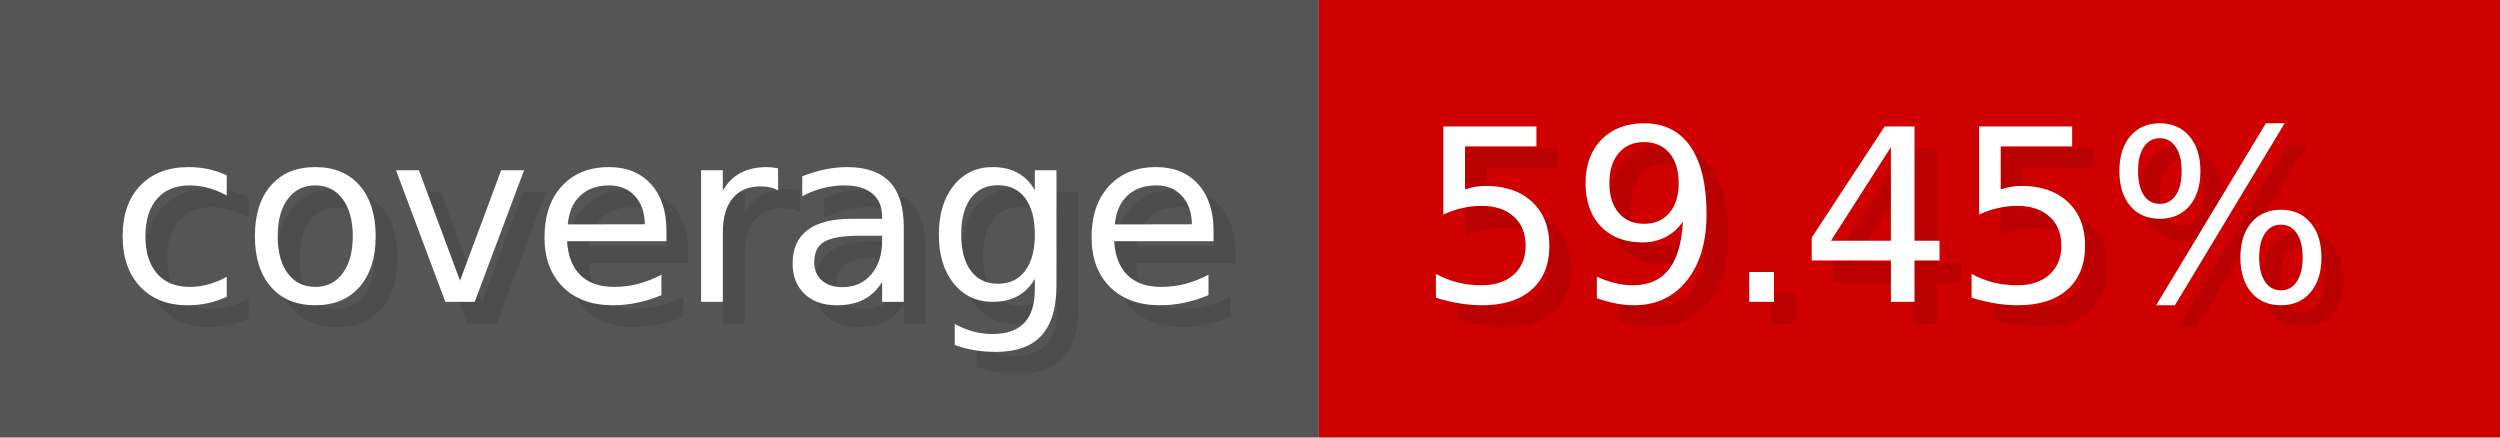
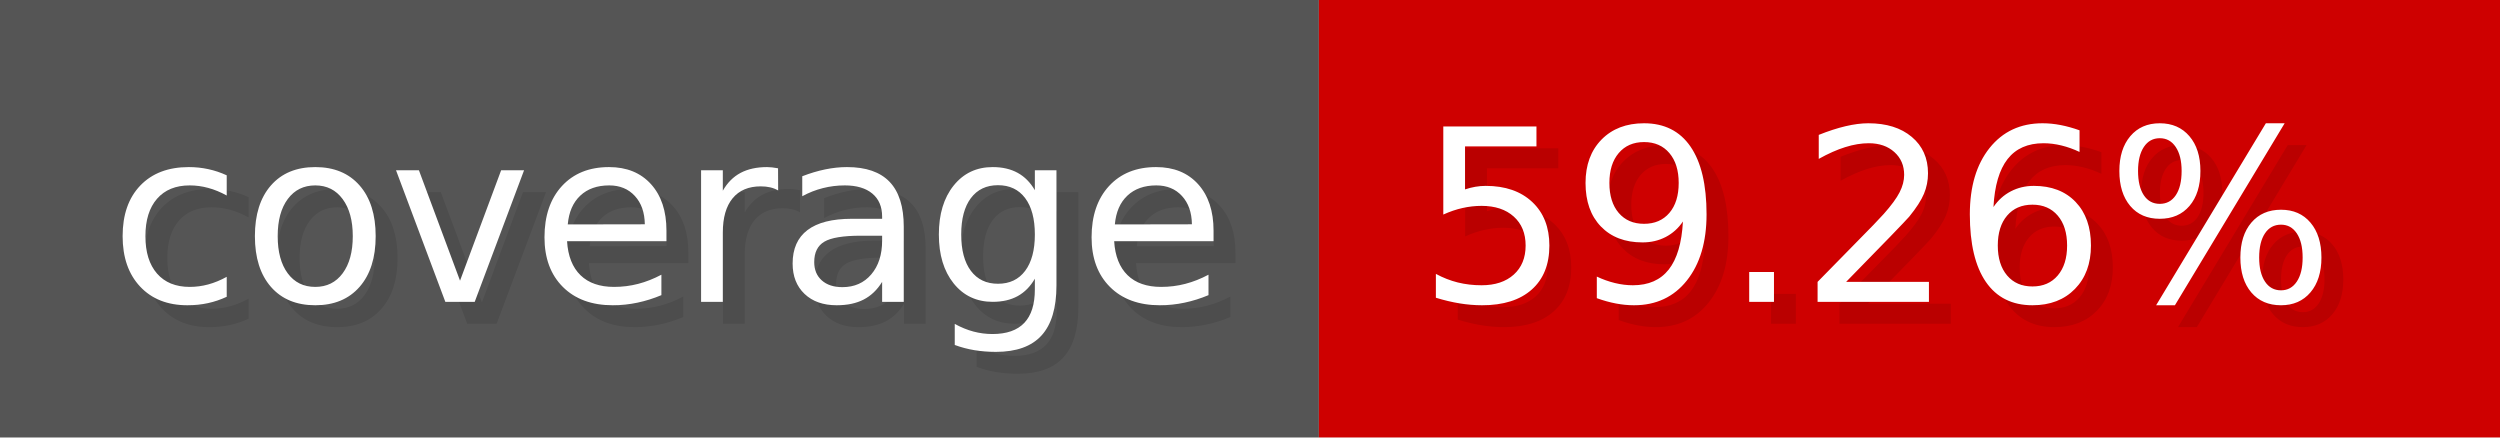
- <svg xmlns="http://www.w3.org/2000/svg" width="114.3" height="20" viewBox="0 0 1143 200" role="img" aria-label="coverage: 59.45%">
+ <svg xmlns="http://www.w3.org/2000/svg" width="114.3" height="20" viewBox="0 0 1143 200" role="img" aria-label="coverage: 59.26%">
  <g>
    <rect fill="#555" width="603" height="200" />
    <rect fill="#ce0000" x="603" width="540" height="200" />
  </g>
  <g aria-hidden="true" fill="#fff" text-anchor="start" font-family="Verdana,DejaVu Sans,sans-serif" font-size="110">
    <text x="60" y="148" textLength="503" fill="#000" opacity="0.1">coverage</text>
    <text x="50" y="138" textLength="503">coverage</text>
-     <text x="658" y="148" textLength="440" fill="#000" opacity="0.1">59.45%</text>
-     <text x="648" y="138" textLength="440">59.45%</text>
+     <text x="658" y="148" textLength="440" fill="#000" opacity="0.1">59.26%</text>
+     <text x="648" y="138" textLength="440">59.26%</text>
  </g>
</svg>
